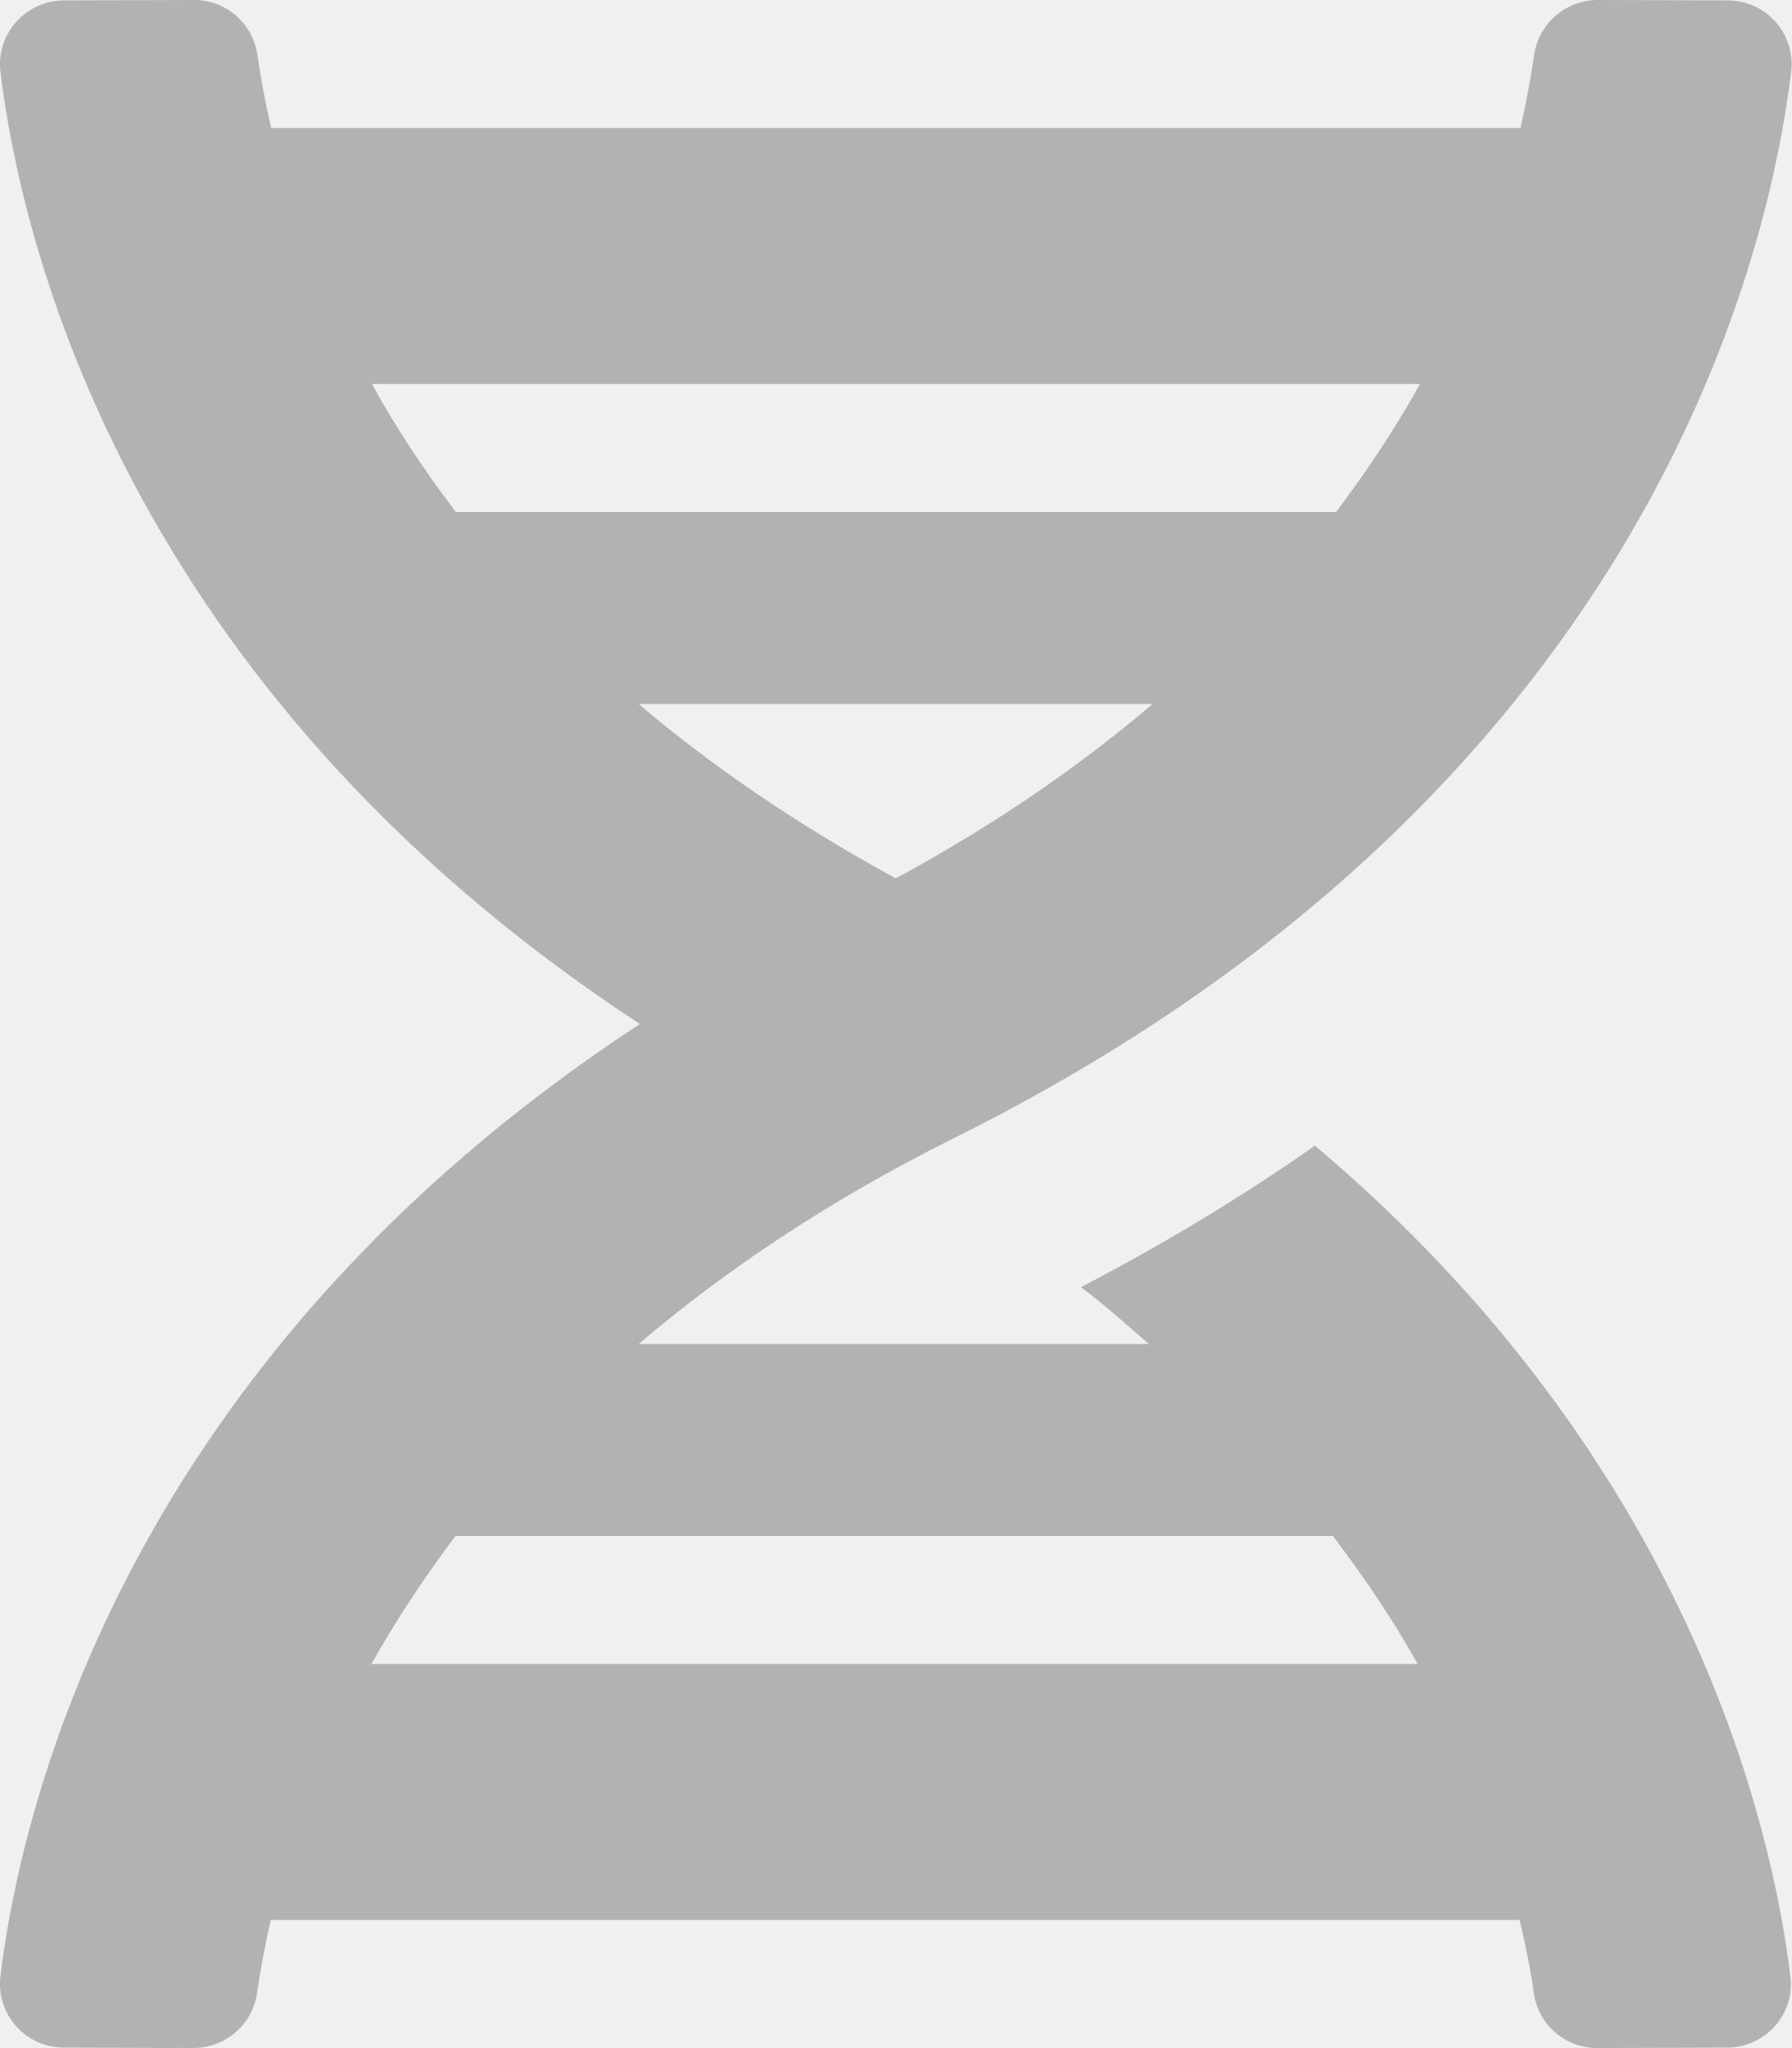
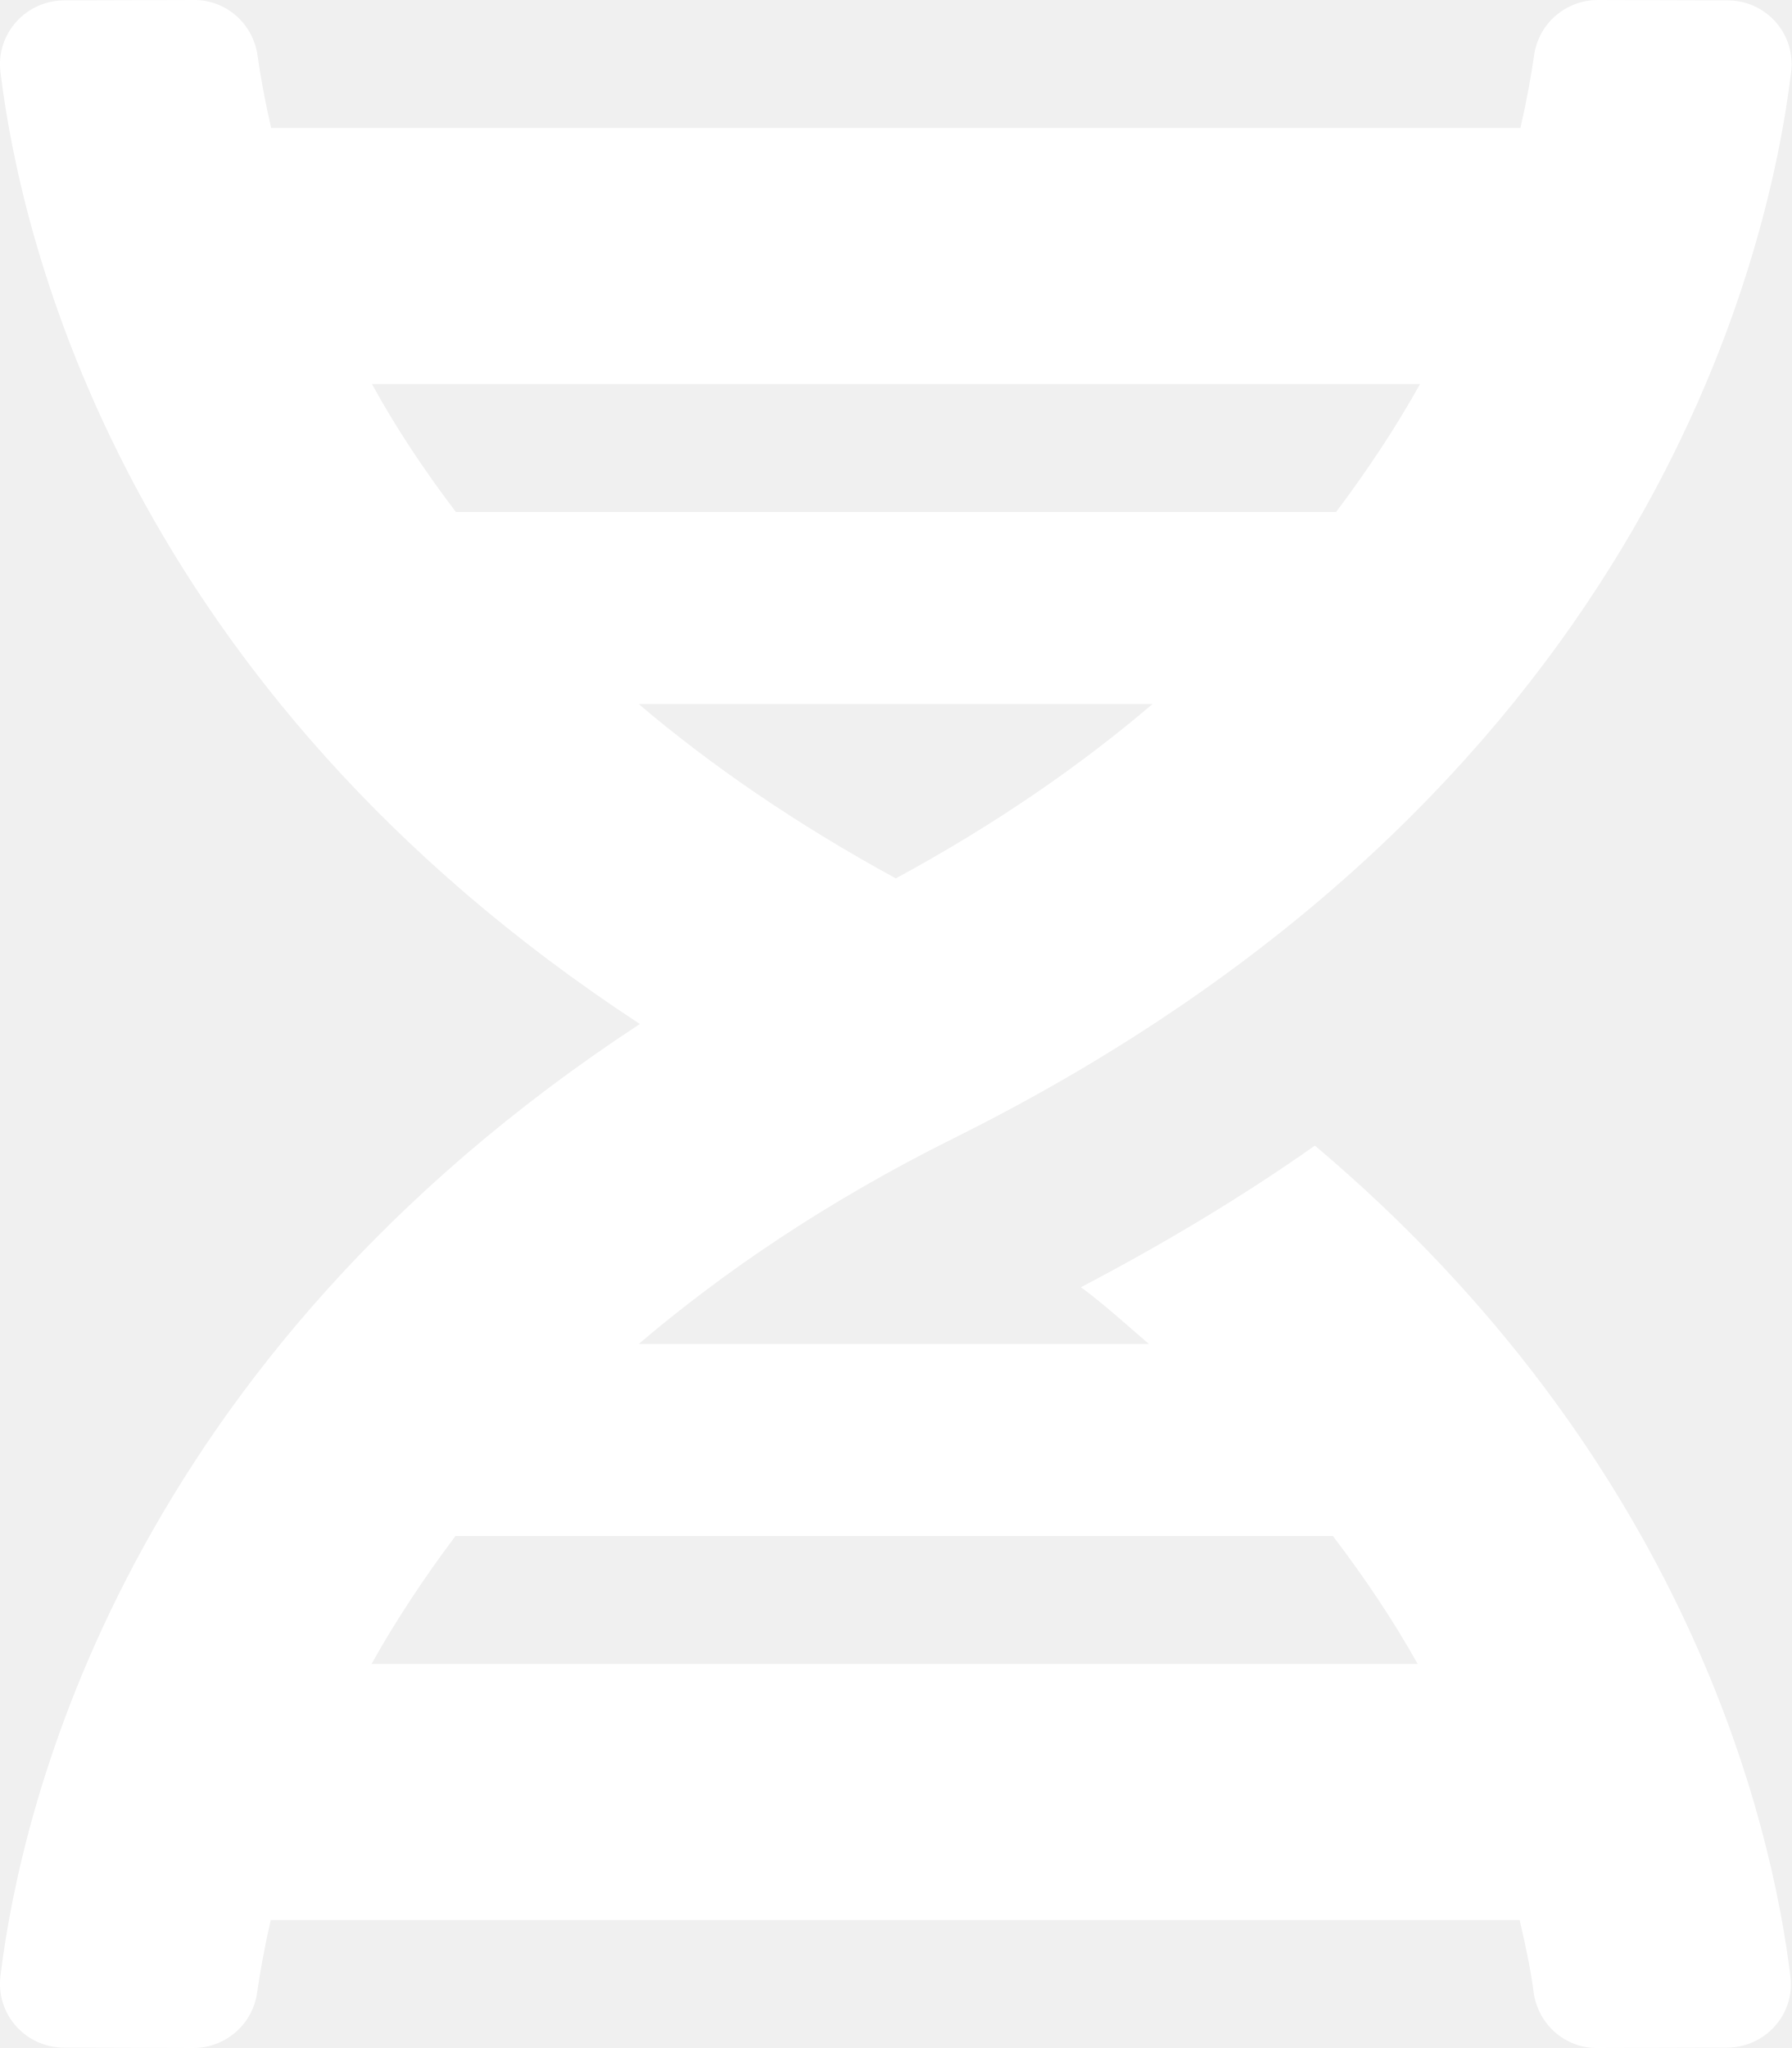
<svg xmlns="http://www.w3.org/2000/svg" aria-hidden="true" focusable="false" data-prefix="fas" data-icon="dna" class="svg-inline--fa fa-dna fa-w-14" role="img" viewBox="0 0 448 512">
-   <path fill="#B2B2B2" d="M.1 494.1c-1.1 9.5 6.3 17.8 15.9 17.8l32.3.1c8.1 0 14.9-5.9 16-13.9.7-4.9 1.8-11.1 3.4-18.1H380c1.6 6.9 2.9 13.2 3.5 18.1 1.1 8 7.9 14 16 13.9l32.3-.1c9.6 0 17.1-8.3 15.9-17.8-4.6-37.9-25.6-129-118.9-207.7-17.6 12.4-37.1 24.2-58.5 35.4 6.2 4.6 11.4 9.4 17 14.2H159.7c21.3-18.1 47-35.6 78.7-51.4C410.5 199.1 442.1 65.8 447.9 17.9 449 8.4 441.6.1 432 .1L399.6 0c-8.1 0-14.9 5.9-16 13.9-.7 4.9-1.8 11.1-3.4 18.1H67.8c-1.6-7-2.7-13.1-3.4-18.1-1.1-8-7.9-14-16-13.9L16.1.1C6.5.1-1 8.4.1 17.9 5.3 60.8 31.4 171.8 160 256 31.5 340.2 5.3 451.2.1 494.1zM224 219.6c-25.1-13.7-46.4-28.4-64.3-43.6h128.5c-17.8 15.2-39.1 30-64.2 43.6zM355.1 96c-5.8 10.4-12.8 21.1-21 32H114c-8.3-10.9-15.3-21.6-21-32h262.1zM92.9 416c5.8-10.4 12.8-21.1 21-32h219.4c8.3 10.9 15.4 21.6 21.2 32H92.9z">
+   <path fill="#fff" d="M.1 494.1c-1.1 9.5 6.3 17.8 15.9 17.8l32.3.1c8.1 0 14.9-5.9 16-13.9.7-4.9 1.8-11.1 3.4-18.1H380c1.6 6.9 2.9 13.2 3.5 18.1 1.1 8 7.9 14 16 13.9l32.3-.1c9.6 0 17.1-8.3 15.9-17.8-4.6-37.9-25.6-129-118.9-207.7-17.6 12.4-37.1 24.2-58.5 35.4 6.2 4.6 11.4 9.4 17 14.2H159.7c21.3-18.1 47-35.6 78.7-51.4C410.5 199.1 442.1 65.8 447.9 17.9 449 8.4 441.6.1 432 .1L399.6 0c-8.1 0-14.9 5.9-16 13.9-.7 4.9-1.8 11.1-3.4 18.1H67.8c-1.6-7-2.7-13.1-3.4-18.1-1.1-8-7.9-14-16-13.9L16.1.1C6.5.1-1 8.4.1 17.9 5.3 60.8 31.4 171.8 160 256 31.5 340.2 5.3 451.2.1 494.1zM224 219.6c-25.1-13.7-46.4-28.4-64.3-43.6h128.5c-17.8 15.2-39.1 30-64.2 43.6zM355.1 96c-5.8 10.4-12.8 21.1-21 32H114c-8.3-10.9-15.3-21.6-21-32h262.1zM92.9 416c5.8-10.4 12.8-21.1 21-32h219.4c8.3 10.9 15.4 21.6 21.2 32H92.9z">
    </path>
</svg>
